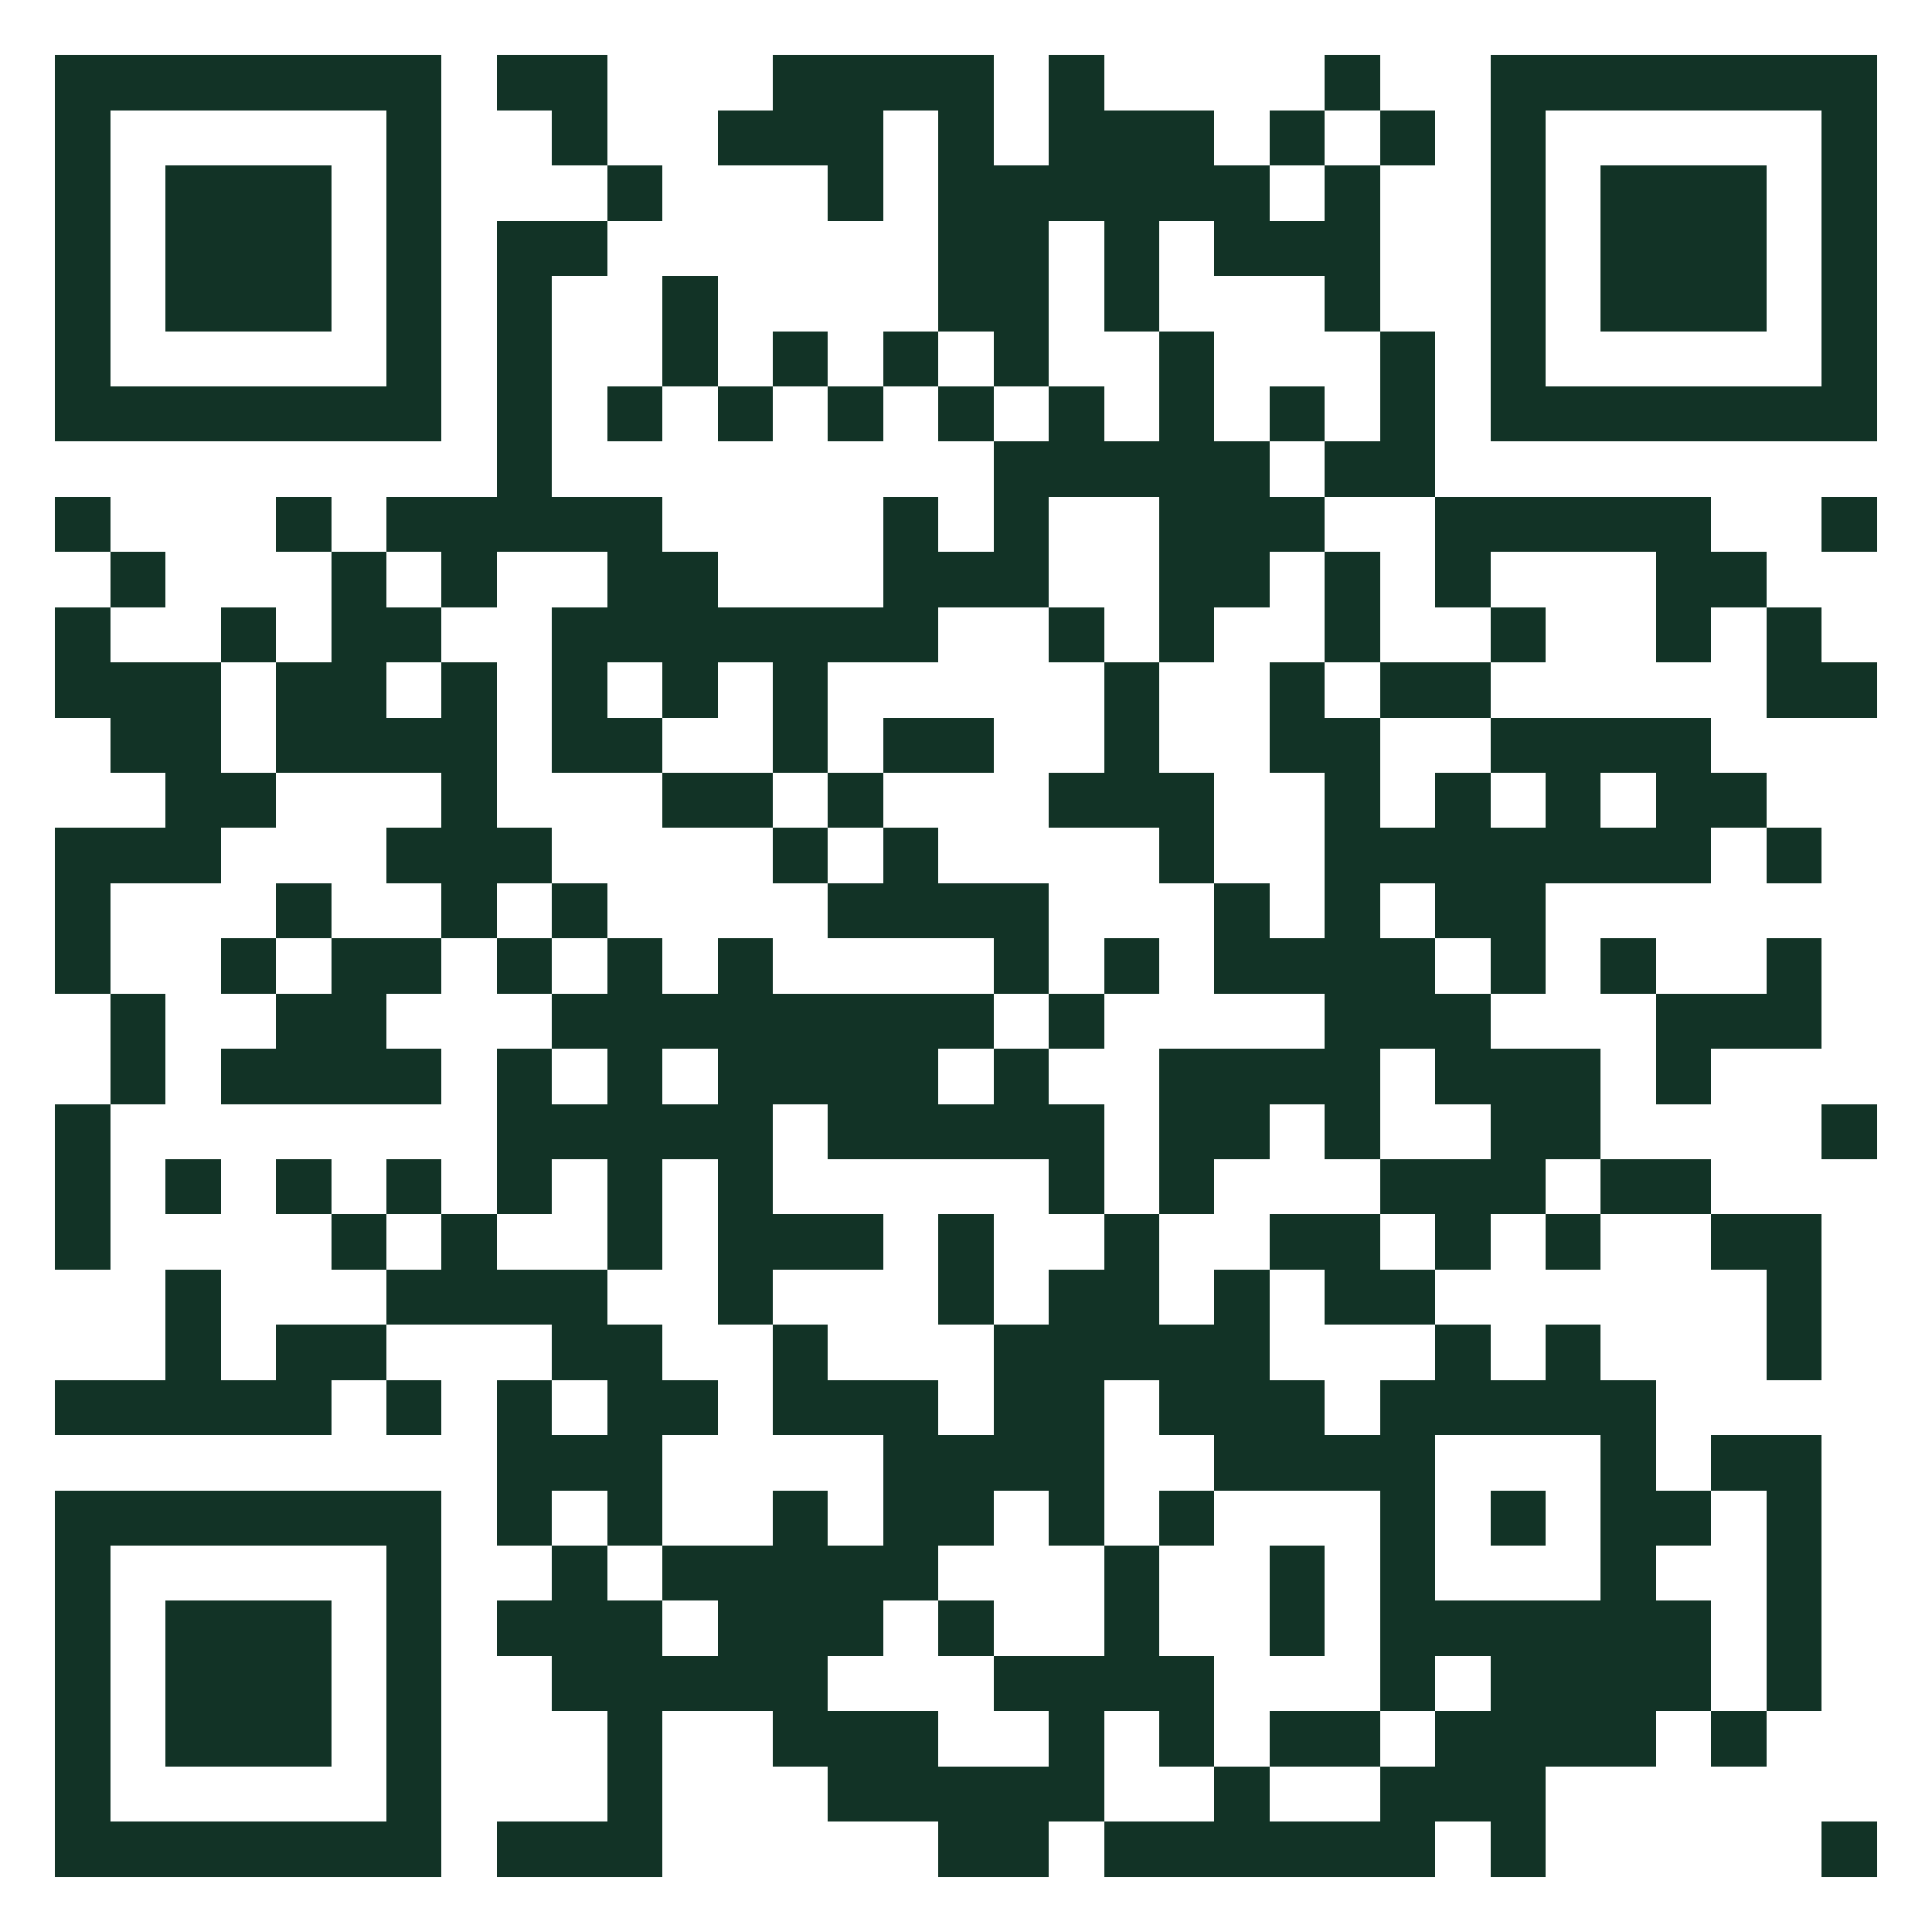
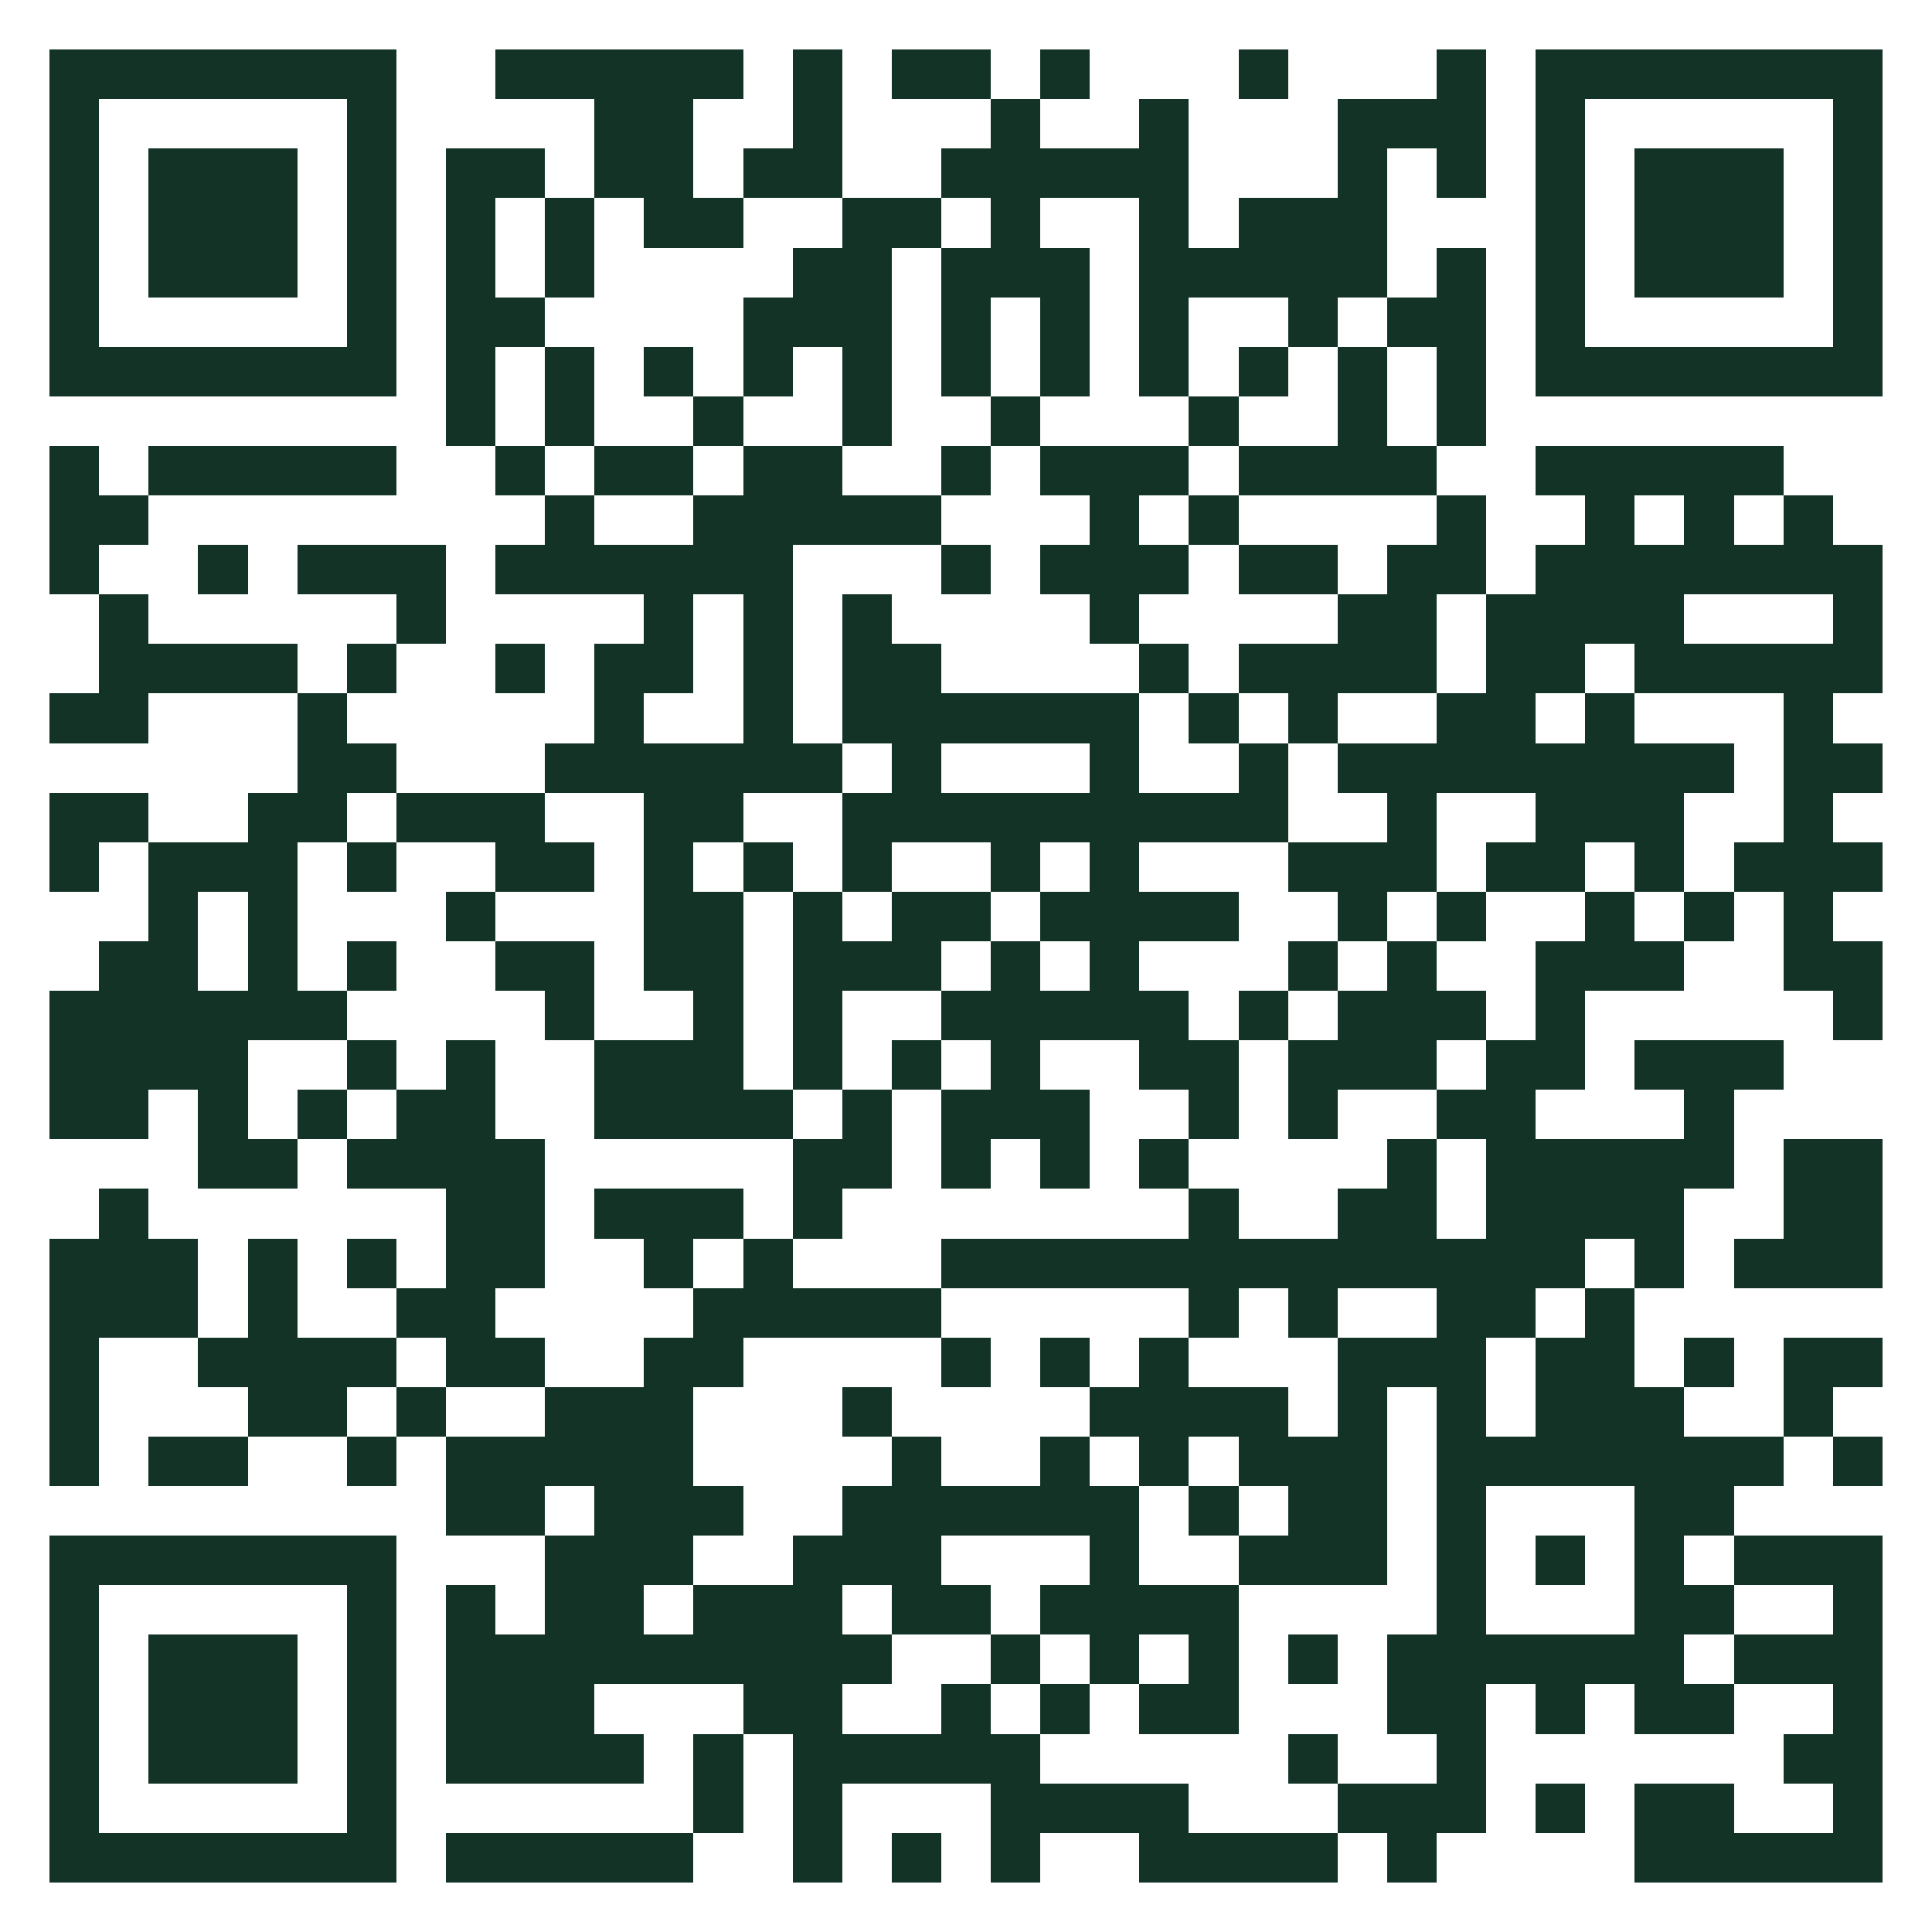
- <svg xmlns="http://www.w3.org/2000/svg" viewBox="0 0 35 35" shape-rendering="crispEdges">
-   <path fill="#ffffff" d="M0 0h35v35H0z" />
-   <path stroke="#123326" d="M1 1.5h7m1 0h2m3 0h4m1 0h1m4 0h1m2 0h7M1 2.5h1m5 0h1m2 0h1m2 0h3m1 0h1m1 0h3m1 0h1m1 0h1m1 0h1m5 0h1M1 3.5h1m1 0h3m1 0h1m3 0h1m3 0h1m1 0h6m1 0h1m2 0h1m1 0h3m1 0h1M1 4.5h1m1 0h3m1 0h1m1 0h2m6 0h2m1 0h1m1 0h3m2 0h1m1 0h3m1 0h1M1 5.5h1m1 0h3m1 0h1m1 0h1m2 0h1m4 0h2m1 0h1m3 0h1m2 0h1m1 0h3m1 0h1M1 6.5h1m5 0h1m1 0h1m2 0h1m1 0h1m1 0h1m1 0h1m2 0h1m3 0h1m1 0h1m5 0h1M1 7.5h7m1 0h1m1 0h1m1 0h1m1 0h1m1 0h1m1 0h1m1 0h1m1 0h1m1 0h1m1 0h7M9 8.5h1m8 0h5m1 0h2M1 9.5h1m3 0h1m1 0h5m4 0h1m1 0h1m2 0h3m2 0h5m2 0h1M2 10.5h1m3 0h1m1 0h1m2 0h2m3 0h3m2 0h2m1 0h1m1 0h1m3 0h2M1 11.5h1m2 0h1m1 0h2m2 0h7m2 0h1m1 0h1m2 0h1m2 0h1m2 0h1m1 0h1M1 12.5h3m1 0h2m1 0h1m1 0h1m1 0h1m1 0h1m5 0h1m2 0h1m1 0h2m5 0h2M2 13.5h2m1 0h4m1 0h2m2 0h1m1 0h2m2 0h1m2 0h2m2 0h4M3 14.5h2m3 0h1m3 0h2m1 0h1m3 0h3m2 0h1m1 0h1m1 0h1m1 0h2M1 15.5h3m3 0h3m4 0h1m1 0h1m4 0h1m2 0h7m1 0h1M1 16.5h1m3 0h1m2 0h1m1 0h1m4 0h4m3 0h1m1 0h1m1 0h2M1 17.5h1m2 0h1m1 0h2m1 0h1m1 0h1m1 0h1m4 0h1m1 0h1m1 0h4m1 0h1m1 0h1m2 0h1M2 18.5h1m2 0h2m3 0h8m1 0h1m4 0h3m3 0h3M2 19.5h1m1 0h4m1 0h1m1 0h1m1 0h4m1 0h1m2 0h4m1 0h3m1 0h1M1 20.5h1m7 0h5m1 0h5m1 0h2m1 0h1m2 0h2m4 0h1M1 21.5h1m1 0h1m1 0h1m1 0h1m1 0h1m1 0h1m1 0h1m5 0h1m1 0h1m3 0h3m1 0h2M1 22.5h1m4 0h1m1 0h1m2 0h1m1 0h3m1 0h1m2 0h1m2 0h2m1 0h1m1 0h1m2 0h2M3 23.5h1m3 0h4m2 0h1m3 0h1m1 0h2m1 0h1m1 0h2m6 0h1M3 24.5h1m1 0h2m3 0h2m2 0h1m3 0h5m3 0h1m1 0h1m3 0h1M1 25.5h5m1 0h1m1 0h1m1 0h2m1 0h3m1 0h2m1 0h3m1 0h5M9 26.5h3m4 0h4m2 0h4m3 0h1m1 0h2M1 27.5h7m1 0h1m1 0h1m2 0h1m1 0h2m1 0h1m1 0h1m3 0h1m1 0h1m1 0h2m1 0h1M1 28.5h1m5 0h1m2 0h1m1 0h5m3 0h1m2 0h1m1 0h1m3 0h1m2 0h1M1 29.5h1m1 0h3m1 0h1m1 0h3m1 0h3m1 0h1m2 0h1m2 0h1m1 0h6m1 0h1M1 30.5h1m1 0h3m1 0h1m2 0h5m3 0h4m3 0h1m1 0h4m1 0h1M1 31.5h1m1 0h3m1 0h1m3 0h1m2 0h3m2 0h1m1 0h1m1 0h2m1 0h4m1 0h1M1 32.5h1m5 0h1m3 0h1m3 0h5m2 0h1m2 0h3M1 33.5h7m1 0h3m5 0h2m1 0h6m1 0h1m5 0h1" />
+ <svg xmlns="http://www.w3.org/2000/svg" viewBox="0 0 39 39" shape-rendering="crispEdges">
+   <path fill="#ffffff" d="M0 0h39v39H0z" />
+   <path stroke="#123326" d="M1 1.5h7m2 0h5m1 0h1m1 0h2m1 0h1m3 0h1m3 0h1m1 0h7M1 2.5h1m5 0h1m4 0h2m2 0h1m3 0h1m2 0h1m3 0h3m1 0h1m5 0h1M1 3.5h1m1 0h3m1 0h1m1 0h2m1 0h2m1 0h2m2 0h5m3 0h1m1 0h1m1 0h1m1 0h3m1 0h1M1 4.5h1m1 0h3m1 0h1m1 0h1m1 0h1m1 0h2m2 0h2m1 0h1m2 0h1m1 0h3m3 0h1m1 0h3m1 0h1M1 5.5h1m1 0h3m1 0h1m1 0h1m1 0h1m4 0h2m1 0h3m1 0h5m1 0h1m1 0h1m1 0h3m1 0h1M1 6.5h1m5 0h1m1 0h2m4 0h3m1 0h1m1 0h1m1 0h1m2 0h1m1 0h2m1 0h1m5 0h1M1 7.5h7m1 0h1m1 0h1m1 0h1m1 0h1m1 0h1m1 0h1m1 0h1m1 0h1m1 0h1m1 0h1m1 0h1m1 0h7M9 8.5h1m1 0h1m2 0h1m2 0h1m2 0h1m3 0h1m2 0h1m1 0h1M1 9.5h1m1 0h5m2 0h1m1 0h2m1 0h2m2 0h1m1 0h3m1 0h4m2 0h5M1 10.5h2m8 0h1m2 0h5m3 0h1m1 0h1m4 0h1m2 0h1m1 0h1m1 0h1M1 11.5h1m2 0h1m1 0h3m1 0h6m3 0h1m1 0h3m1 0h2m1 0h2m1 0h7M2 12.5h1m5 0h1m4 0h1m1 0h1m1 0h1m4 0h1m4 0h2m1 0h4m3 0h1M2 13.5h4m1 0h1m2 0h1m1 0h2m1 0h1m1 0h2m4 0h1m1 0h4m1 0h2m1 0h5M1 14.5h2m3 0h1m5 0h1m2 0h1m1 0h6m1 0h1m1 0h1m2 0h2m1 0h1m3 0h1M6 15.5h2m3 0h6m1 0h1m3 0h1m2 0h1m1 0h8m1 0h2M1 16.5h2m2 0h2m1 0h3m2 0h2m2 0h9m2 0h1m2 0h3m2 0h1M1 17.5h1m1 0h3m1 0h1m2 0h2m1 0h1m1 0h1m1 0h1m2 0h1m1 0h1m3 0h3m1 0h2m1 0h1m1 0h3M3 18.5h1m1 0h1m3 0h1m3 0h2m1 0h1m1 0h2m1 0h4m2 0h1m1 0h1m2 0h1m1 0h1m1 0h1M2 19.5h2m1 0h1m1 0h1m2 0h2m1 0h2m1 0h3m1 0h1m1 0h1m3 0h1m1 0h1m2 0h3m2 0h2M1 20.5h6m4 0h1m2 0h1m1 0h1m2 0h5m1 0h1m1 0h3m1 0h1m5 0h1M1 21.5h4m2 0h1m1 0h1m2 0h3m1 0h1m1 0h1m1 0h1m2 0h2m1 0h3m1 0h2m1 0h3M1 22.5h2m1 0h1m1 0h1m1 0h2m2 0h4m1 0h1m1 0h3m2 0h1m1 0h1m2 0h2m3 0h1M4 23.5h2m1 0h4m5 0h2m1 0h1m1 0h1m1 0h1m4 0h1m1 0h5m1 0h2M2 24.5h1m6 0h2m1 0h3m1 0h1m7 0h1m2 0h2m1 0h4m2 0h2M1 25.5h3m1 0h1m1 0h1m1 0h2m2 0h1m1 0h1m3 0h13m1 0h1m1 0h3M1 26.5h3m1 0h1m2 0h2m4 0h5m5 0h1m1 0h1m2 0h2m1 0h1M1 27.5h1m2 0h4m1 0h2m2 0h2m4 0h1m1 0h1m1 0h1m3 0h3m1 0h2m1 0h1m1 0h2M1 28.5h1m3 0h2m1 0h1m2 0h3m3 0h1m4 0h4m1 0h1m1 0h1m1 0h3m2 0h1M1 29.5h1m1 0h2m2 0h1m1 0h5m4 0h1m2 0h1m1 0h1m1 0h3m1 0h7m1 0h1M9 30.5h2m1 0h3m2 0h6m1 0h1m1 0h2m1 0h1m3 0h2M1 31.5h7m3 0h3m2 0h3m3 0h1m2 0h3m1 0h1m1 0h1m1 0h1m1 0h3M1 32.5h1m5 0h1m1 0h1m1 0h2m1 0h3m1 0h2m1 0h4m4 0h1m3 0h2m2 0h1M1 33.5h1m1 0h3m1 0h1m1 0h9m2 0h1m1 0h1m1 0h1m1 0h1m1 0h6m1 0h3M1 34.5h1m1 0h3m1 0h1m1 0h3m3 0h2m2 0h1m1 0h1m1 0h2m3 0h2m1 0h1m1 0h2m2 0h1M1 35.5h1m1 0h3m1 0h1m1 0h4m1 0h1m1 0h5m5 0h1m2 0h1m6 0h2M1 36.5h1m5 0h1m6 0h1m1 0h1m3 0h4m3 0h3m1 0h1m1 0h2m2 0h1M1 37.5h7m1 0h5m2 0h1m1 0h1m1 0h1m2 0h4m1 0h1m4 0h5" />
</svg>
